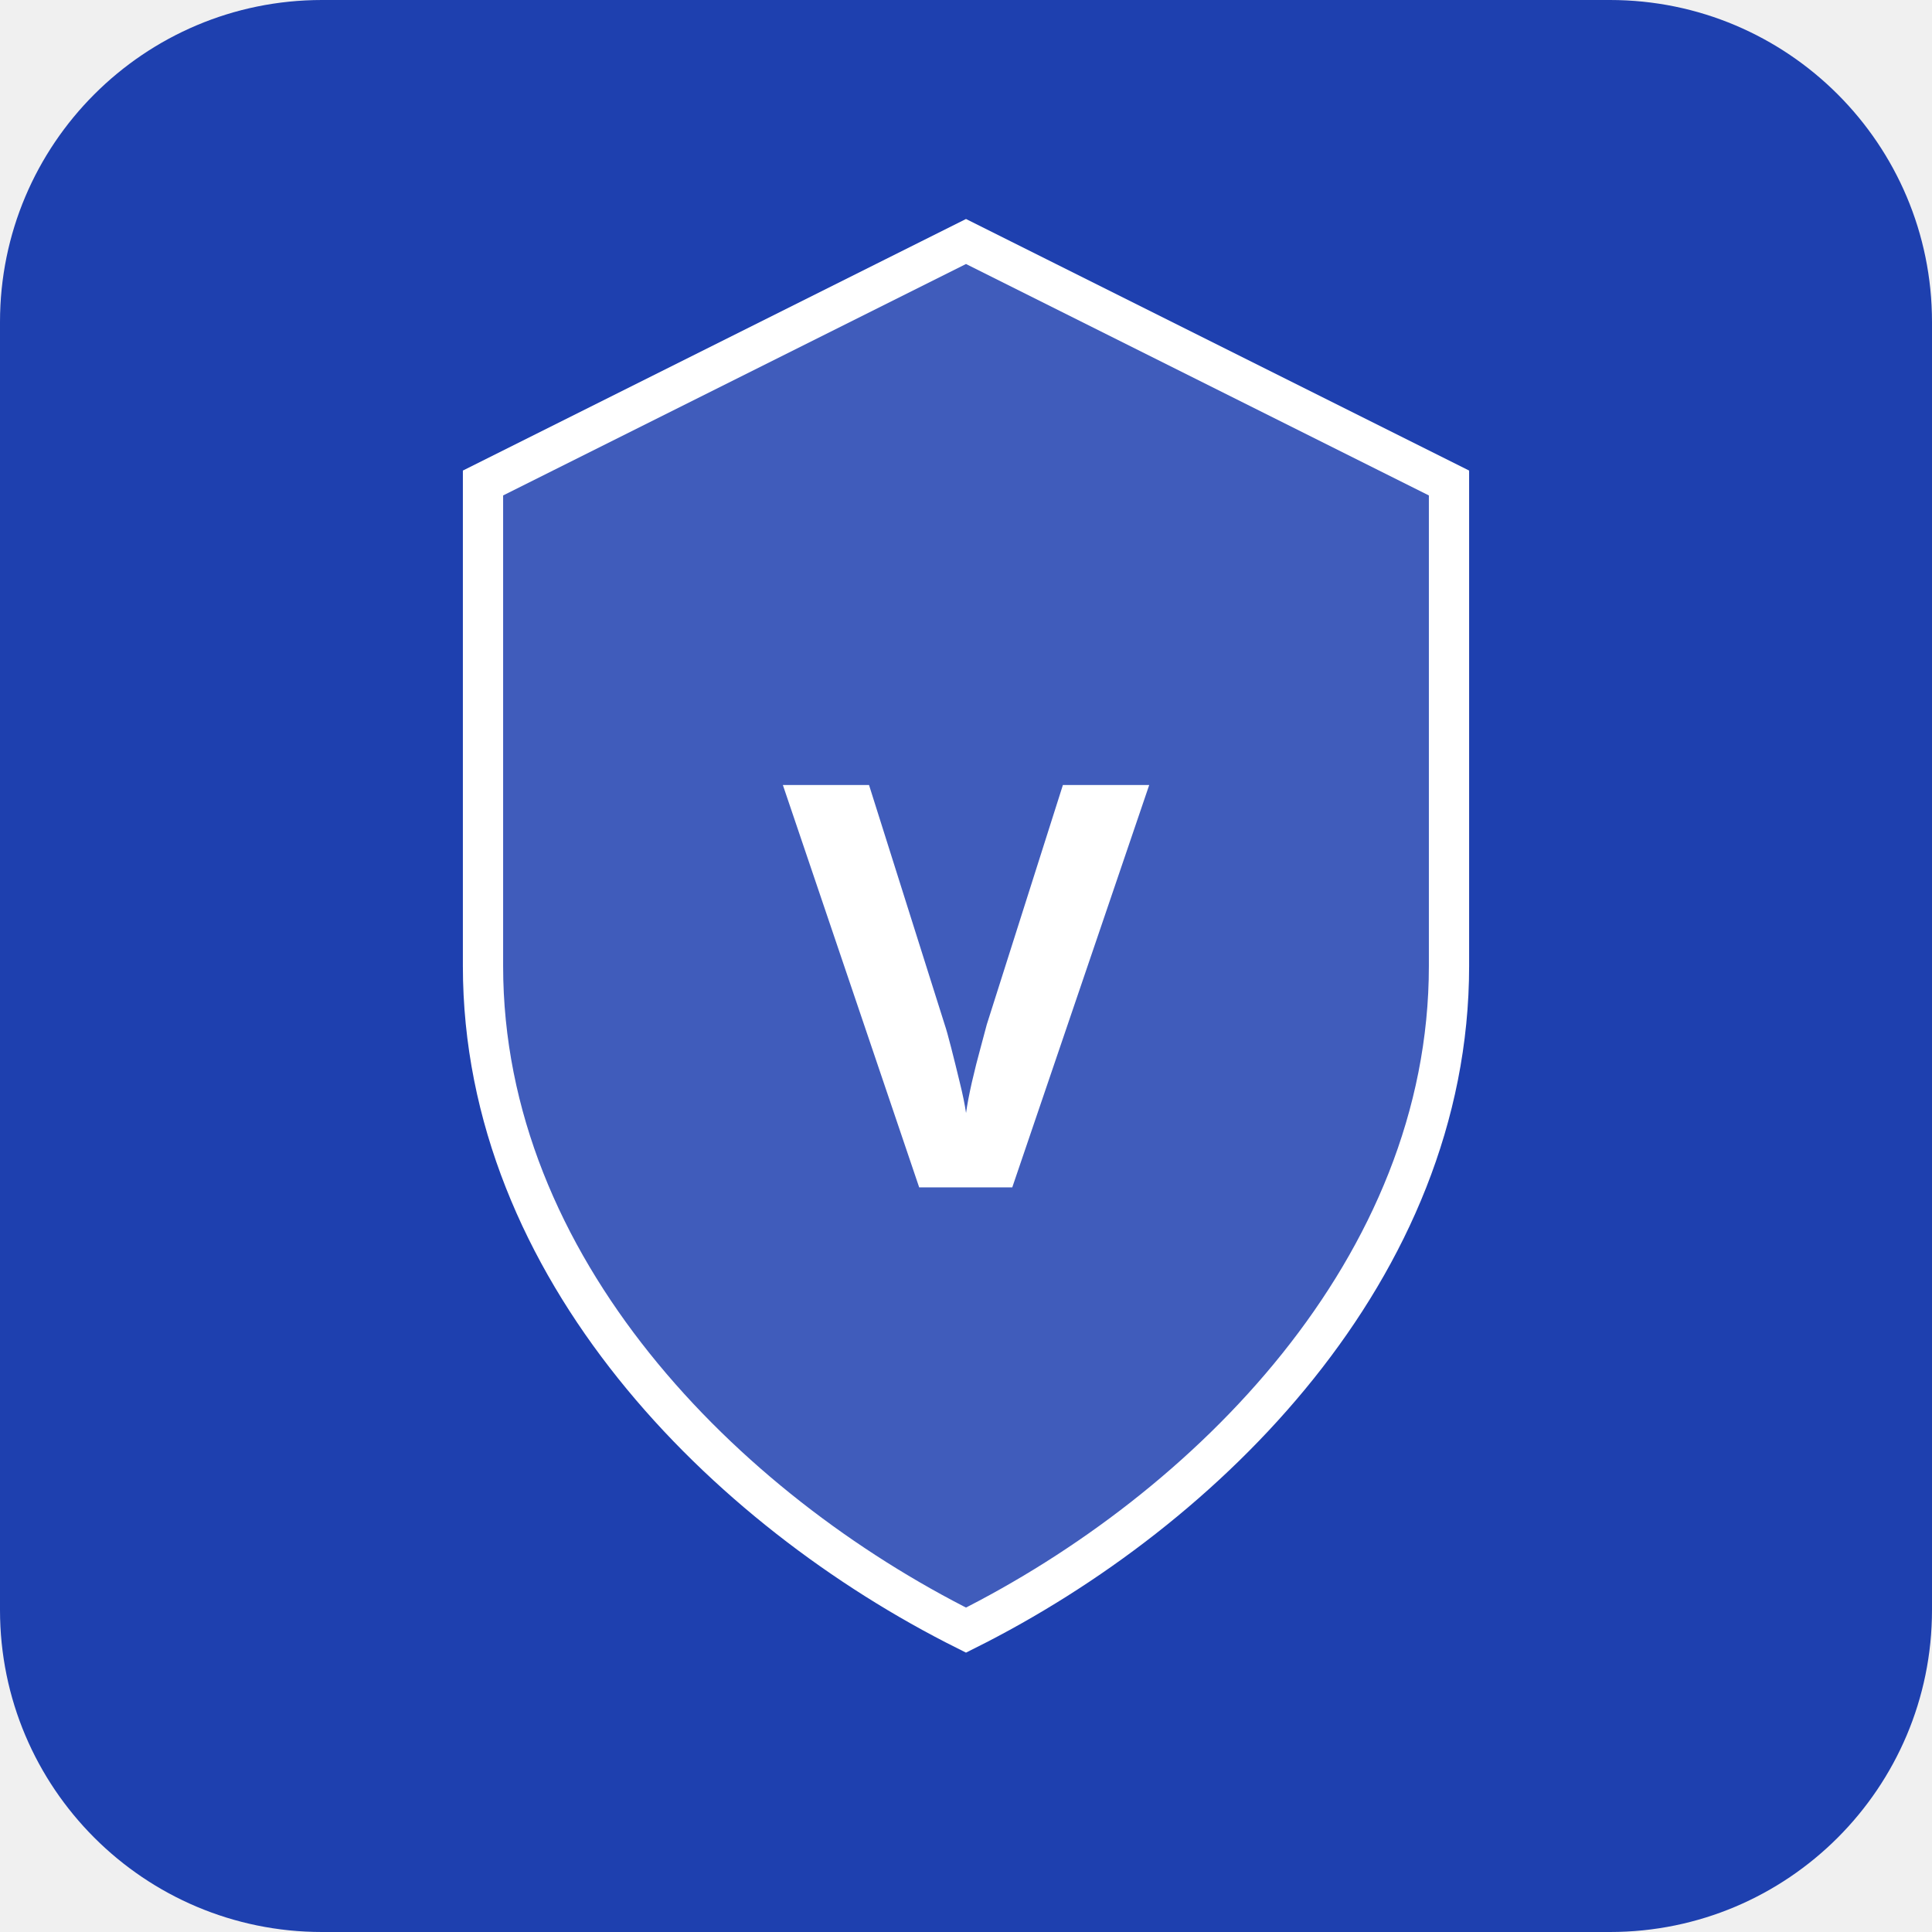
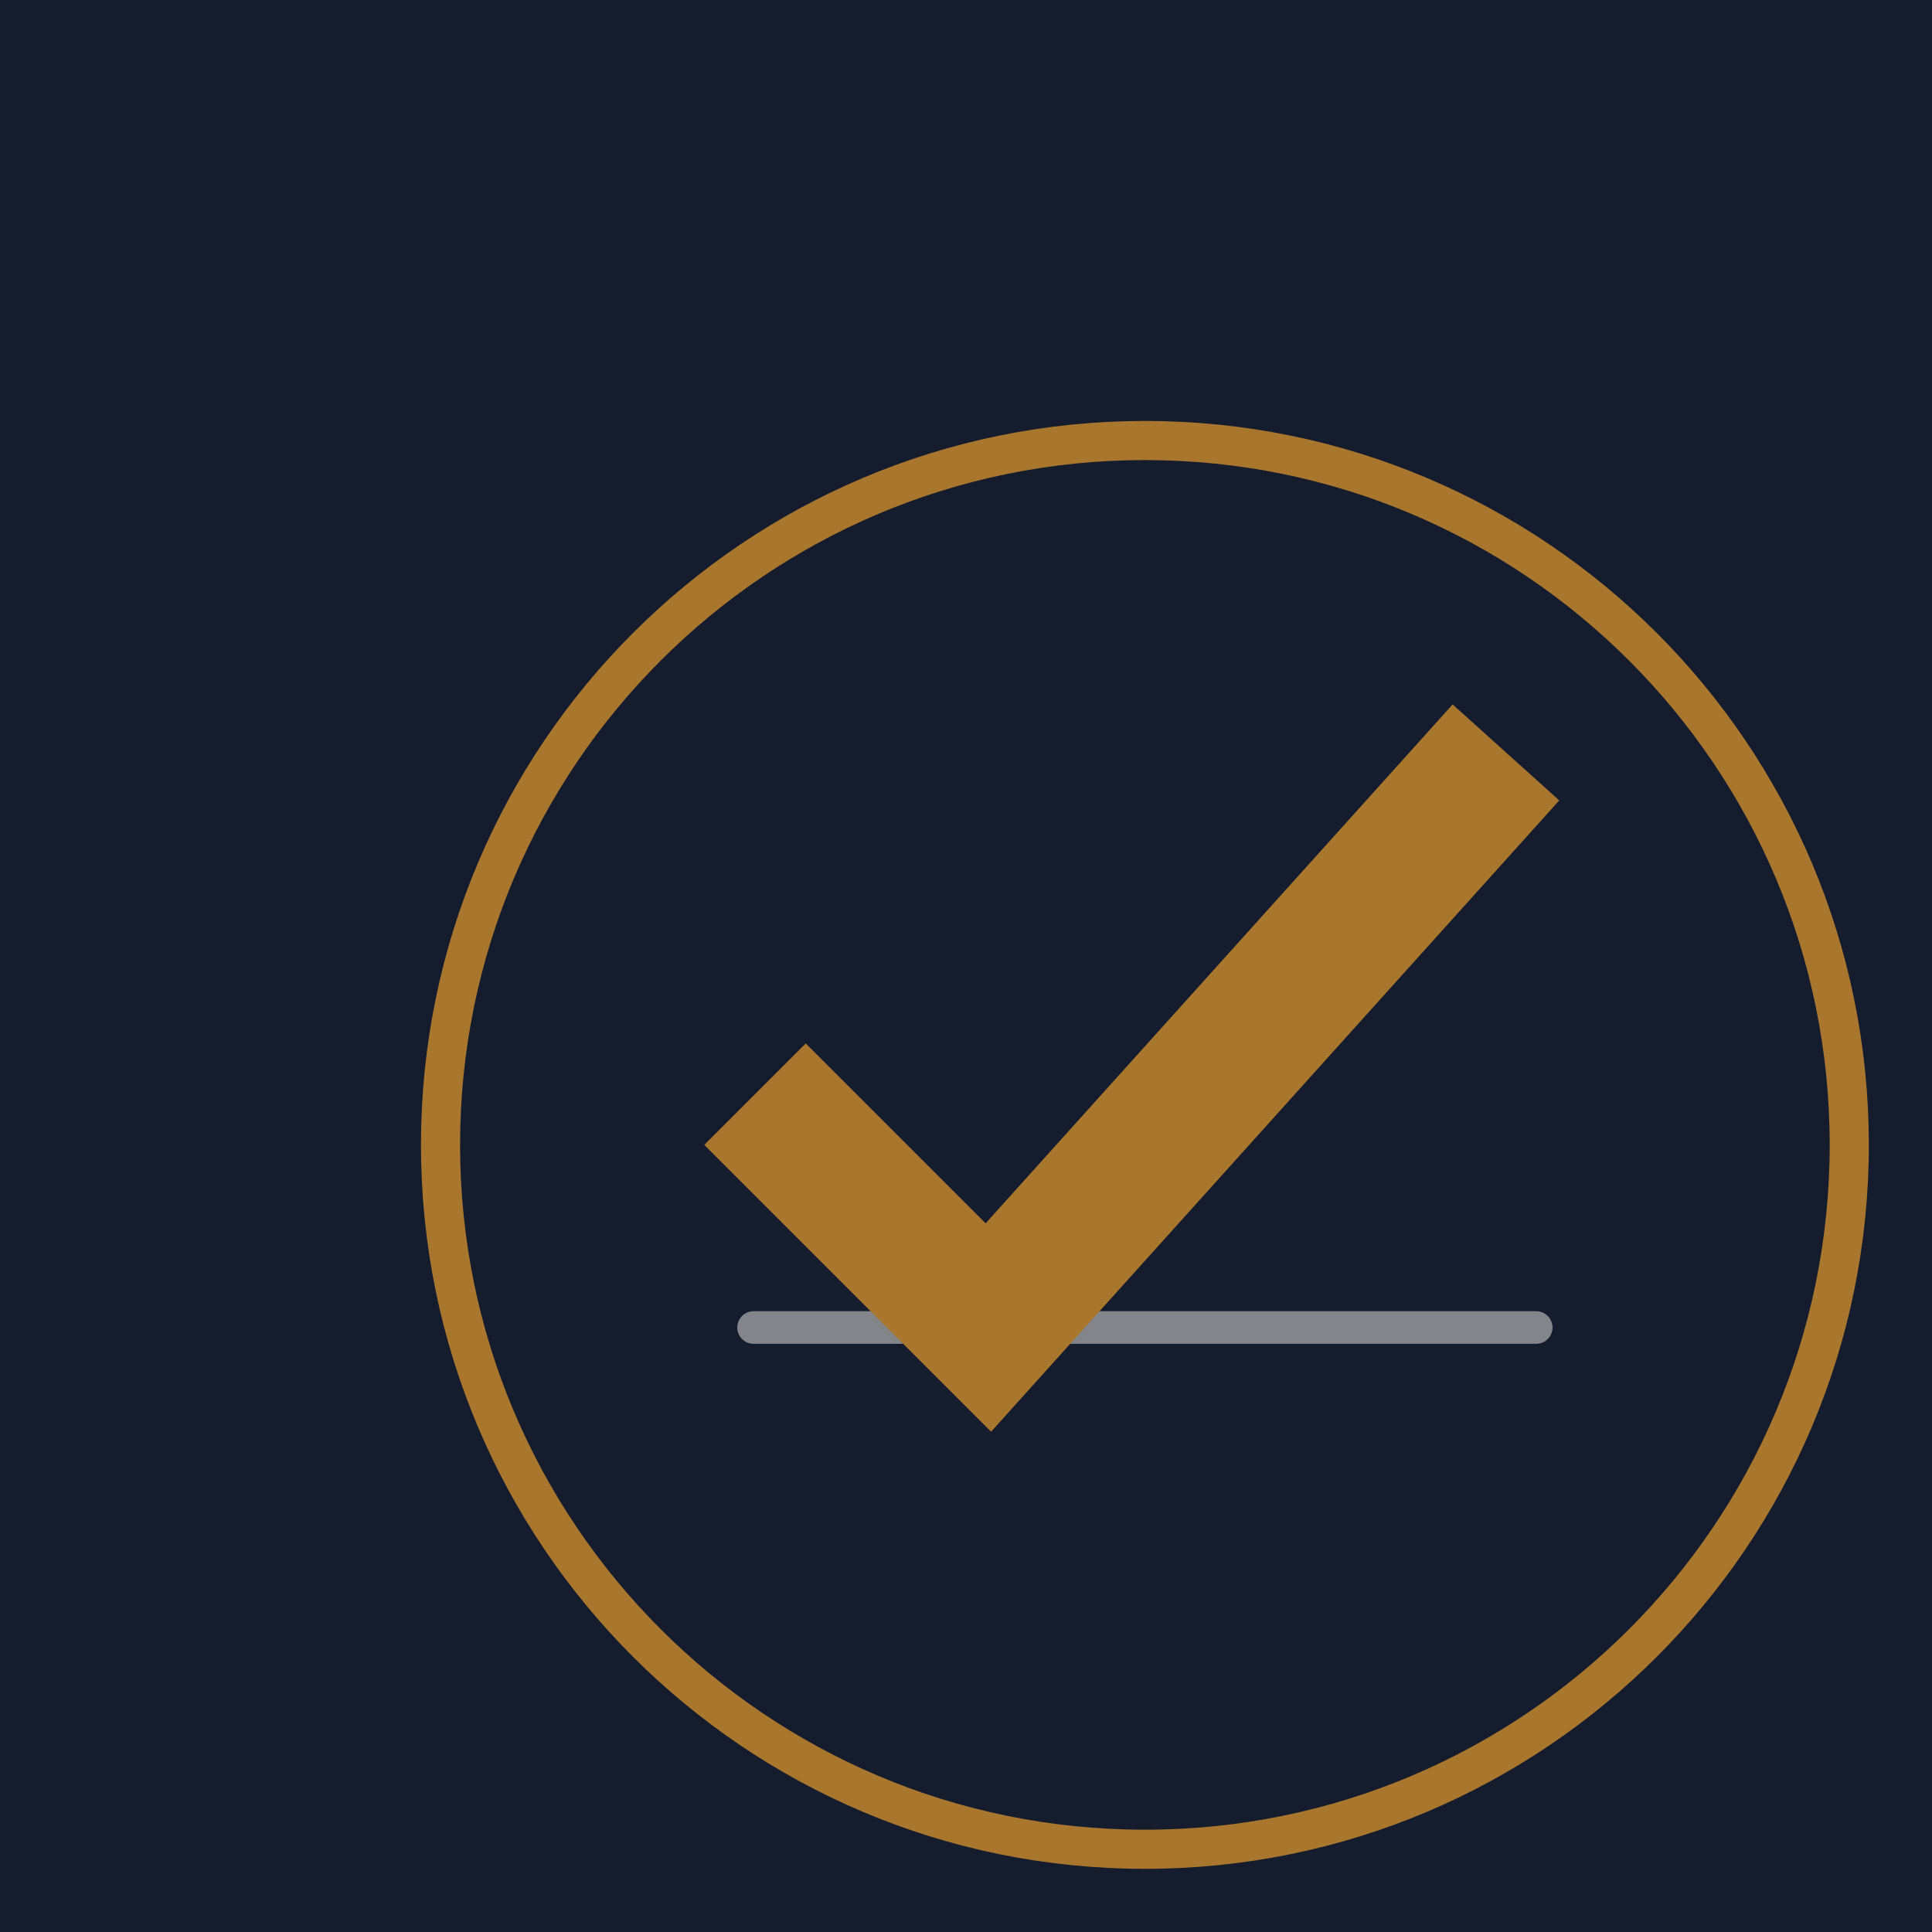
<svg xmlns="http://www.w3.org/2000/svg" viewBox="0 0 192 192" width="192" height="192">
-   <rect width="192" height="192" rx="32" fill="#1e40af" />
-   <path d="M96 24L144 48V96C144 126 120 150 96 162C72 150 48 126 48 96V48L96 24Z" fill="white" fill-opacity="0.15" />
-   <path d="M96 24L144 48V96C144 126 120 150 96 162C72 150 48 126 48 96V48L96 24Z" stroke="white" stroke-width="4" fill="none" />
-   <text x="96" y="118" font-family="system-ui,sans-serif" font-size="56" font-weight="700" fill="white" text-anchor="middle">V</text>
+   <rect width="192" height="192" fill="#141C2E" />
+   <g transform="translate(36,36) scale(1.2963)">
+     <circle cx="60" cy="60" r="54" fill="none" stroke="#A9762E" stroke-width="3" />
+     <line x1="30" y1="74" x2="90" y2="74" stroke="#F1EEE6" stroke-width="2.5" stroke-linecap="round" opacity="0.5" />
+     <path d="M 34 60 L 48 74 L 84 34" fill="none" stroke="#A9762E" stroke-width="11" stroke-linecap="square" stroke-linejoin="miter" />
+   </g>
</svg>
